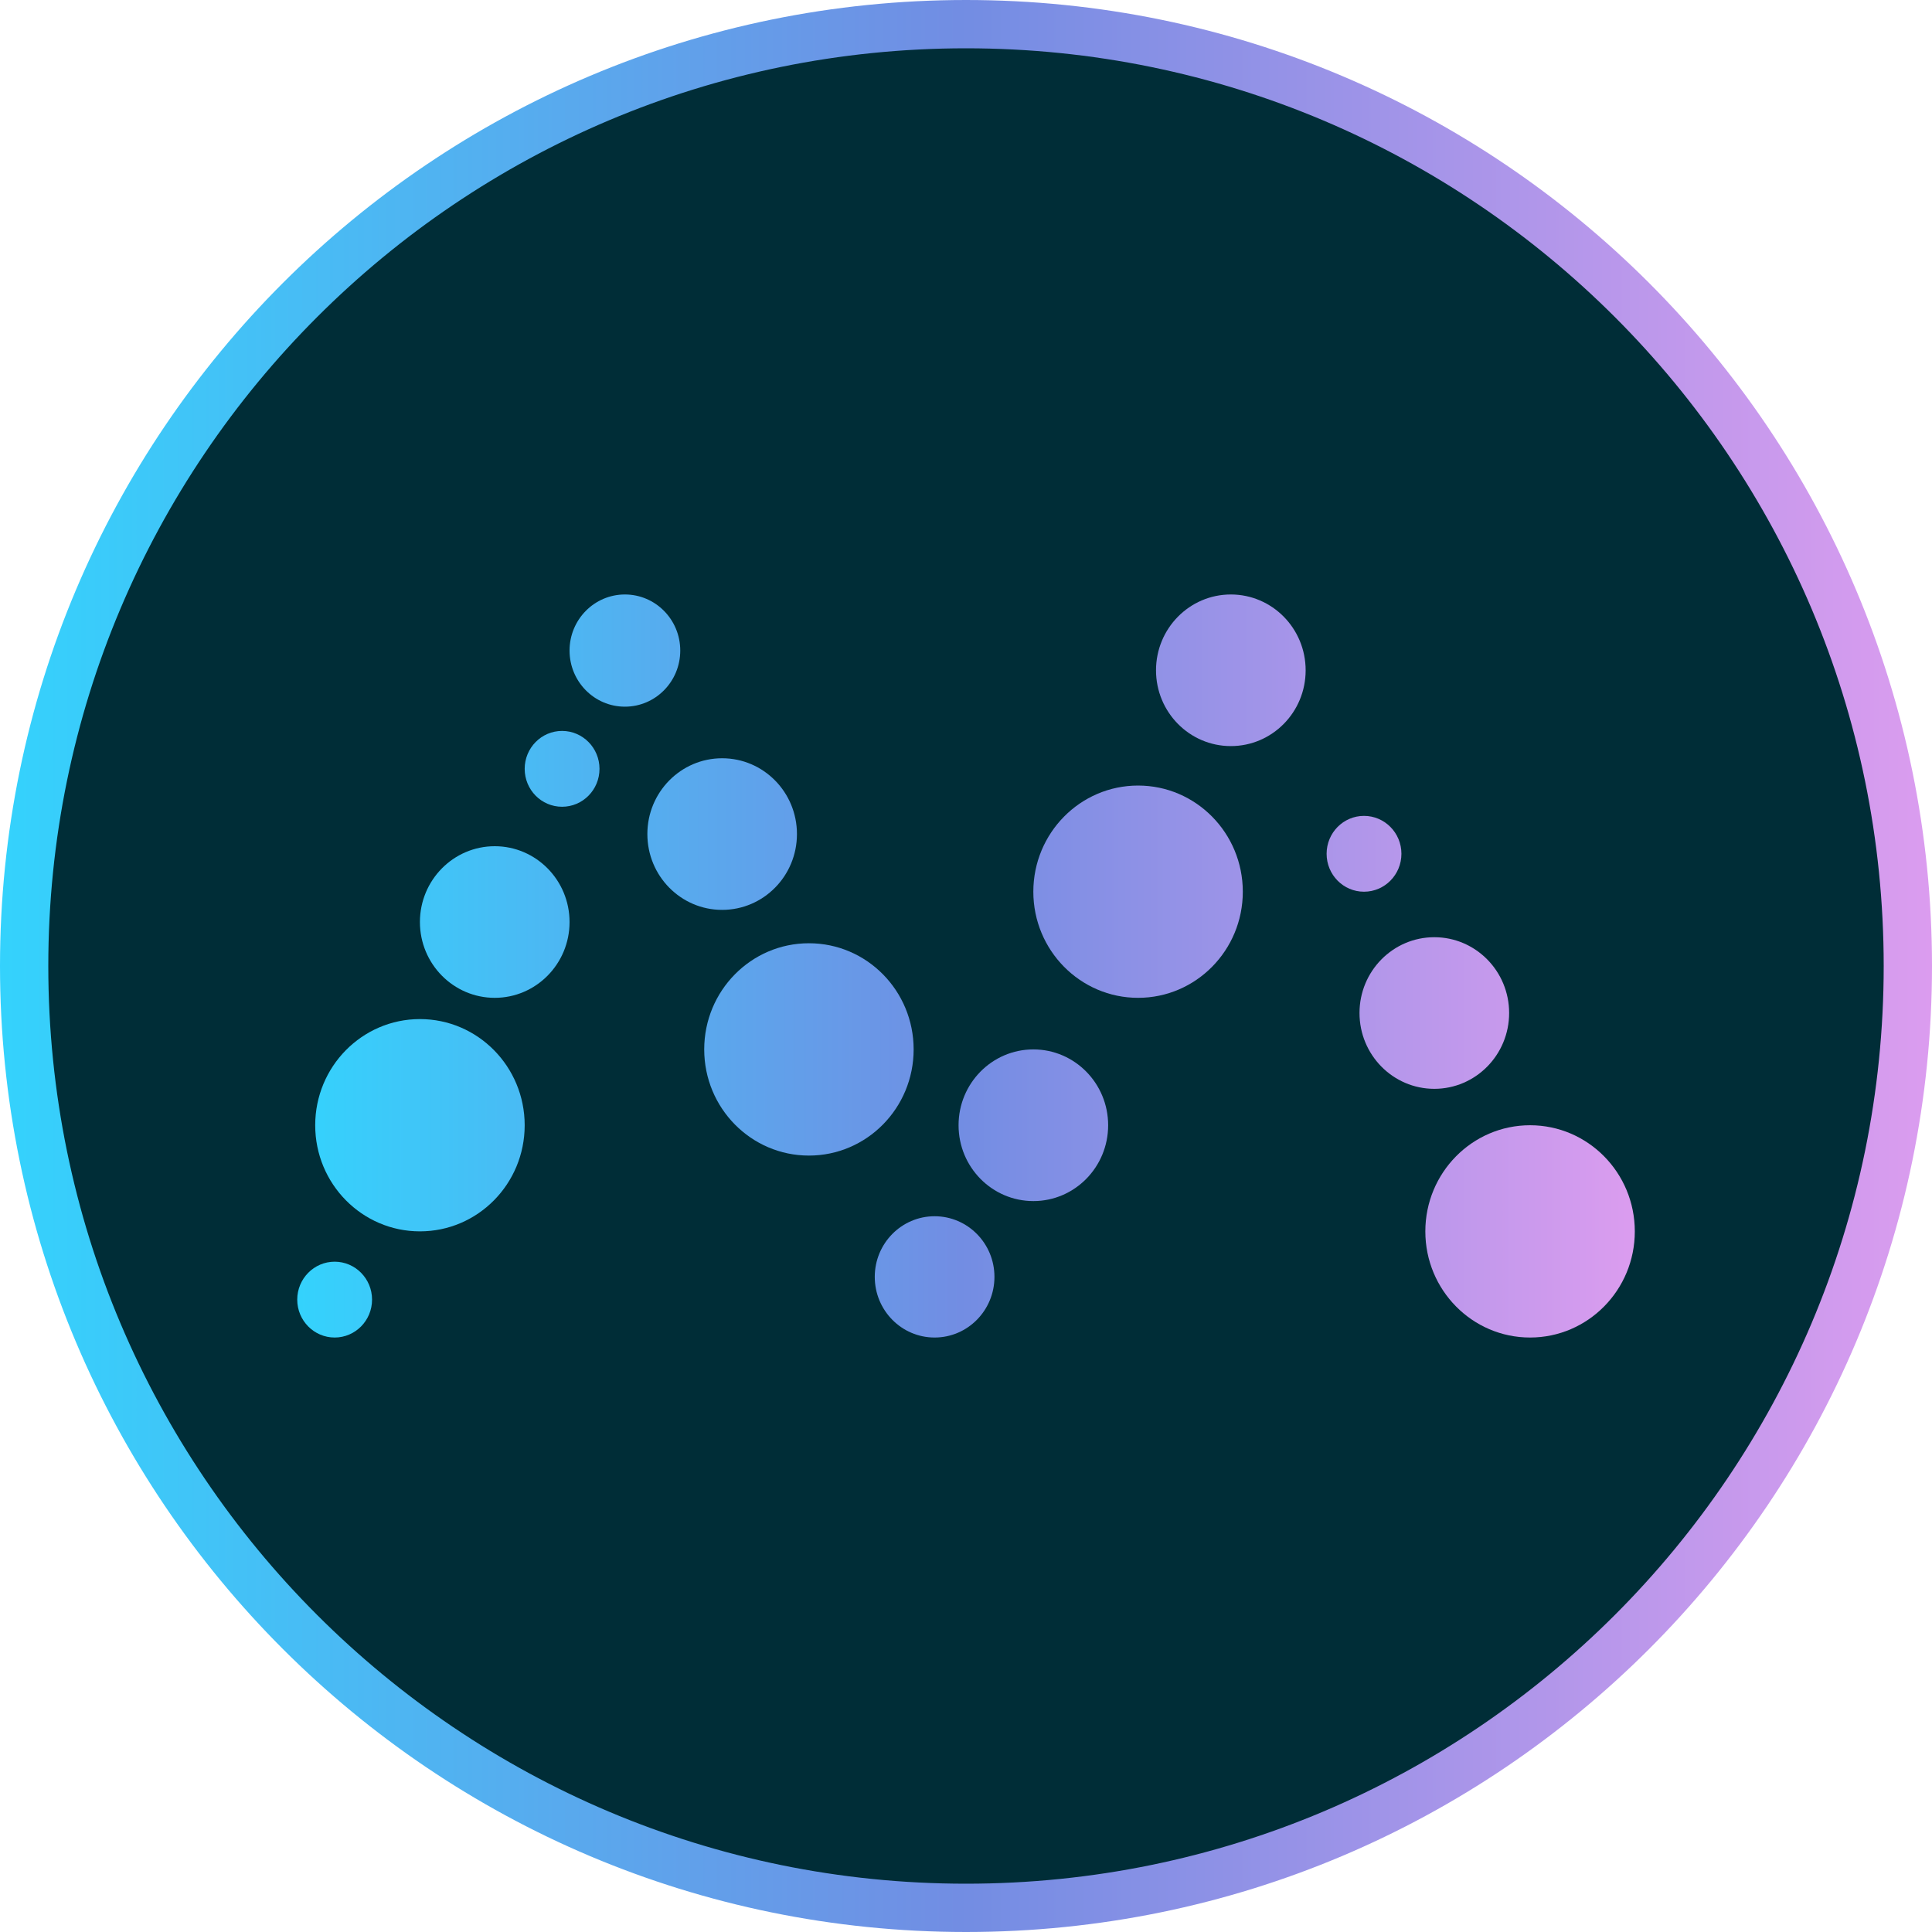
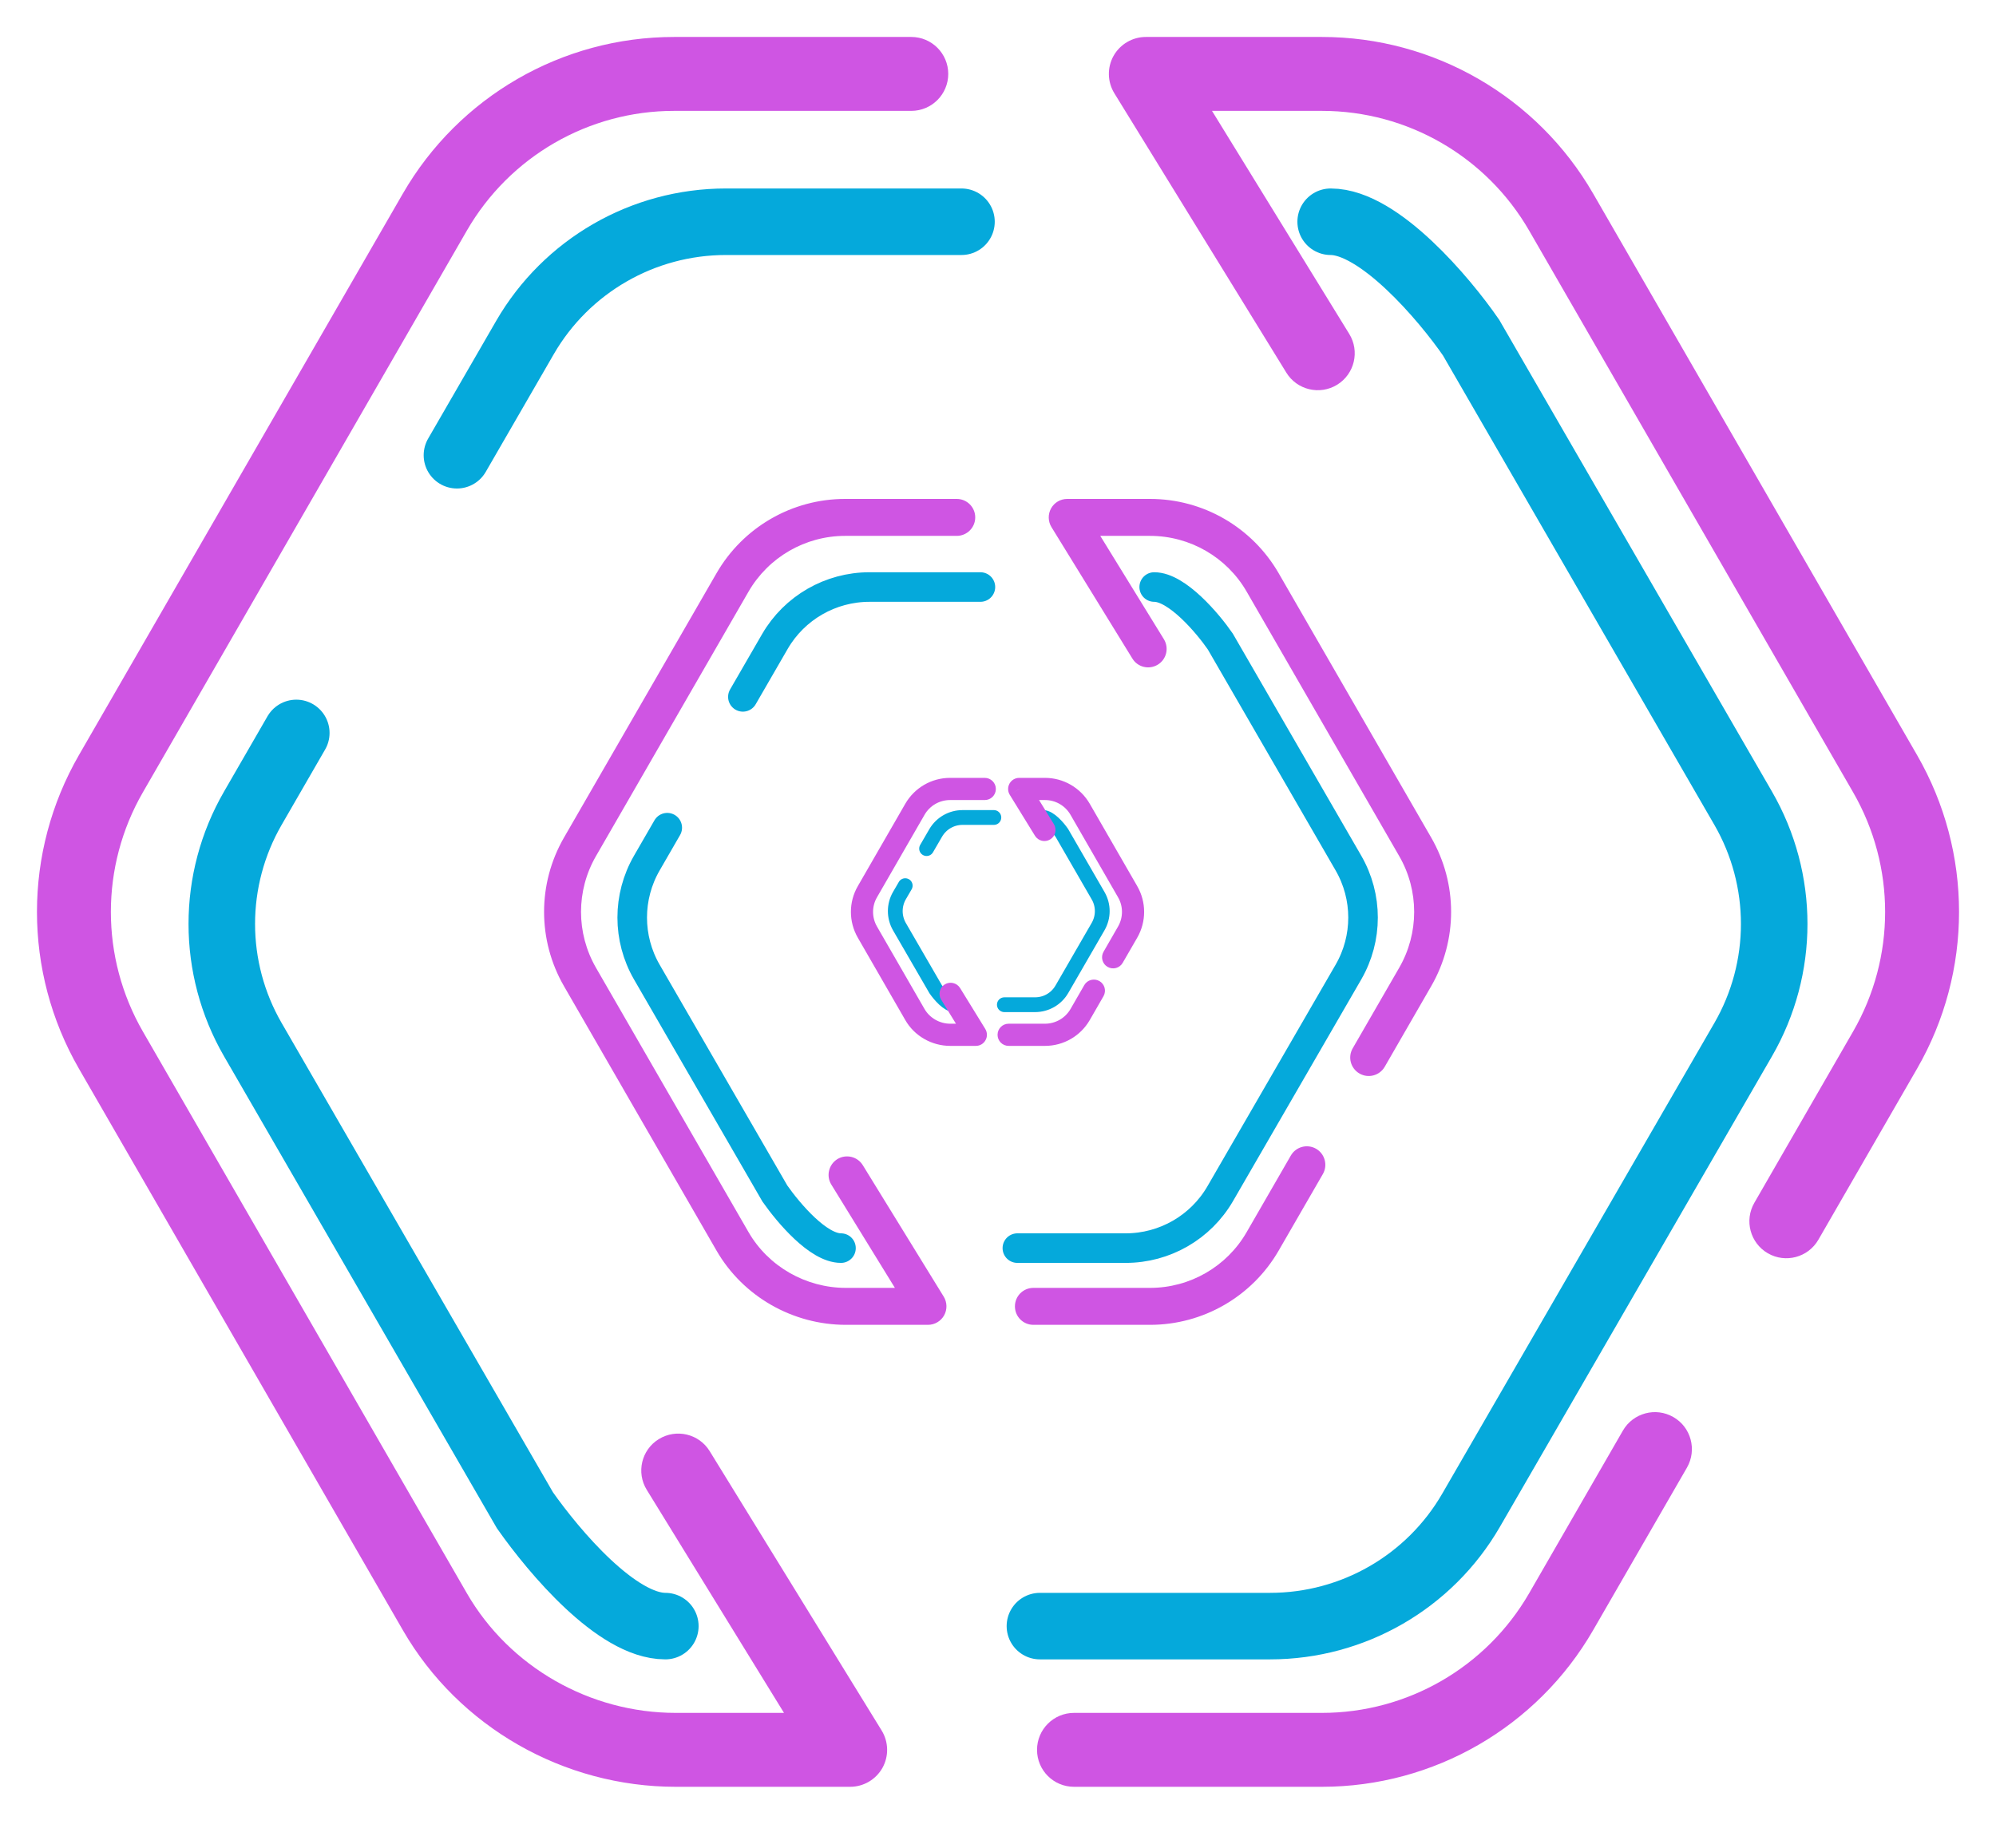
- <svg xmlns="http://www.w3.org/2000/svg" width="40" height="40" viewBox="0 0 40 40" fill="none">
-   <circle cx="20" cy="20" r="19.5" fill="#002D37" stroke="url(#paint0_linear_557_71)" />
-   <path d="M33.847 25.495C33.847 26.708 32.876 27.692 31.678 27.692C30.481 27.692 29.51 26.708 29.51 25.495C29.51 24.281 30.481 23.297 31.678 23.297C32.876 23.297 33.847 24.281 33.847 25.495Z" fill="url(#paint1_linear_557_71)" />
-   <path d="M25.731 18.462C25.731 19.675 24.76 20.659 23.563 20.659C22.365 20.659 21.394 19.675 21.394 18.462C21.394 17.248 22.365 16.264 23.563 16.264C24.76 16.264 25.731 17.248 25.731 18.462Z" fill="url(#paint2_linear_557_71)" />
-   <path d="M18.916 21.727C18.916 22.941 17.946 23.925 16.748 23.925C15.55 23.925 14.58 22.941 14.58 21.727C14.58 20.513 15.55 19.529 16.748 19.529C17.946 19.529 18.916 20.513 18.916 21.727Z" fill="url(#paint3_linear_557_71)" />
-   <path d="M10.863 23.297C10.863 24.511 9.892 25.494 8.694 25.494C7.497 25.494 6.526 24.511 6.526 23.297C6.526 22.083 7.497 21.099 8.694 21.099C9.892 21.099 10.863 22.083 10.863 23.297Z" fill="url(#paint4_linear_557_71)" />
-   <path d="M31.245 20.973C31.245 21.84 30.551 22.543 29.696 22.543C28.841 22.543 28.147 21.84 28.147 20.973C28.147 20.106 28.841 19.404 29.696 19.404C30.551 19.404 31.245 20.106 31.245 20.973Z" fill="url(#paint5_linear_557_71)" />
-   <path d="M22.943 23.297C22.943 24.164 22.25 24.867 21.395 24.867C20.539 24.867 19.846 24.164 19.846 23.297C19.846 22.43 20.539 21.727 21.395 21.727C22.25 21.727 22.943 22.43 22.943 23.297Z" fill="url(#paint6_linear_557_71)" />
-   <path d="M20.589 26.436C20.589 27.13 20.034 27.692 19.35 27.692C18.666 27.692 18.111 27.13 18.111 26.436C18.111 25.743 18.666 25.181 19.35 25.181C20.034 25.181 20.589 25.743 20.589 26.436Z" fill="url(#paint7_linear_557_71)" />
-   <path d="M14.084 13.469C14.084 14.111 13.571 14.631 12.938 14.631C12.305 14.631 11.792 14.111 11.792 13.469C11.792 12.828 12.305 12.308 12.938 12.308C13.571 12.308 14.084 12.828 14.084 13.469Z" fill="url(#paint8_linear_557_71)" />
-   <path d="M11.792 19.09C11.792 19.956 11.098 20.659 10.243 20.659C9.388 20.659 8.694 19.956 8.694 19.09C8.694 18.223 9.388 17.52 10.243 17.52C11.098 17.52 11.792 18.223 11.792 19.09Z" fill="url(#paint9_linear_557_71)" />
-   <path d="M16.5 17.268C16.5 18.136 15.807 18.838 14.951 18.838C14.096 18.838 13.403 18.136 13.403 17.268C13.403 16.401 14.096 15.699 14.951 15.699C15.807 15.699 16.5 16.401 16.5 17.268Z" fill="url(#paint10_linear_557_71)" />
-   <path d="M27.032 13.878C27.032 14.745 26.339 15.447 25.483 15.447C24.628 15.447 23.934 14.745 23.934 13.878C23.934 13.011 24.628 12.308 25.483 12.308C26.339 12.308 27.032 13.011 27.032 13.878Z" fill="url(#paint11_linear_557_71)" />
-   <path d="M29.015 17.677C29.015 18.11 28.668 18.462 28.24 18.462C27.812 18.462 27.466 18.11 27.466 17.677C27.466 17.243 27.812 16.892 28.24 16.892C28.668 16.892 29.015 17.243 29.015 17.677Z" fill="url(#paint12_linear_557_71)" />
-   <path d="M7.703 26.907C7.703 27.341 7.356 27.692 6.929 27.692C6.501 27.692 6.154 27.341 6.154 26.907C6.154 26.474 6.501 26.122 6.929 26.122C7.356 26.122 7.703 26.474 7.703 26.907Z" fill="url(#paint13_linear_557_71)" />
-   <path d="M12.412 15.918C12.412 16.352 12.065 16.703 11.637 16.703C11.209 16.703 10.863 16.352 10.863 15.918C10.863 15.485 11.209 15.133 11.637 15.133C12.065 15.133 12.412 15.485 12.412 15.918Z" fill="url(#paint14_linear_557_71)" />
-   <defs>
-     <linearGradient id="paint0_linear_557_71" x1="-1.911" y1="29.167" x2="42.082" y2="29.167" gradientUnits="userSpaceOnUse">
-       <stop stop-color="#2ED9FF" />
-       <stop offset="0.495" stop-color="#728DE3" />
-       <stop offset="1" stop-color="#E69EF0" />
-     </linearGradient>
-     <linearGradient id="paint1_linear_557_71" x1="4.831" y1="23.526" x2="35.288" y2="23.526" gradientUnits="userSpaceOnUse">
-       <stop stop-color="#2ED9FF" />
-       <stop offset="0.495" stop-color="#728DE3" />
-       <stop offset="1" stop-color="#E69EF0" />
-     </linearGradient>
-     <linearGradient id="paint2_linear_557_71" x1="4.831" y1="23.526" x2="35.288" y2="23.526" gradientUnits="userSpaceOnUse">
-       <stop stop-color="#2ED9FF" />
-       <stop offset="0.495" stop-color="#728DE3" />
-       <stop offset="1" stop-color="#E69EF0" />
-     </linearGradient>
-     <linearGradient id="paint3_linear_557_71" x1="4.831" y1="23.526" x2="35.288" y2="23.526" gradientUnits="userSpaceOnUse">
-       <stop stop-color="#2ED9FF" />
-       <stop offset="0.495" stop-color="#728DE3" />
-       <stop offset="1" stop-color="#E69EF0" />
-     </linearGradient>
-     <linearGradient id="paint4_linear_557_71" x1="4.831" y1="23.526" x2="35.288" y2="23.526" gradientUnits="userSpaceOnUse">
-       <stop stop-color="#2ED9FF" />
-       <stop offset="0.495" stop-color="#728DE3" />
-       <stop offset="1" stop-color="#E69EF0" />
-     </linearGradient>
-     <linearGradient id="paint5_linear_557_71" x1="4.831" y1="23.526" x2="35.288" y2="23.526" gradientUnits="userSpaceOnUse">
-       <stop stop-color="#2ED9FF" />
-       <stop offset="0.495" stop-color="#728DE3" />
-       <stop offset="1" stop-color="#E69EF0" />
-     </linearGradient>
-     <linearGradient id="paint6_linear_557_71" x1="4.831" y1="23.526" x2="35.288" y2="23.526" gradientUnits="userSpaceOnUse">
-       <stop stop-color="#2ED9FF" />
-       <stop offset="0.495" stop-color="#728DE3" />
-       <stop offset="1" stop-color="#E69EF0" />
-     </linearGradient>
-     <linearGradient id="paint7_linear_557_71" x1="4.831" y1="23.526" x2="35.288" y2="23.526" gradientUnits="userSpaceOnUse">
-       <stop stop-color="#2ED9FF" />
-       <stop offset="0.495" stop-color="#728DE3" />
-       <stop offset="1" stop-color="#E69EF0" />
-     </linearGradient>
-     <linearGradient id="paint8_linear_557_71" x1="4.831" y1="23.526" x2="35.288" y2="23.526" gradientUnits="userSpaceOnUse">
-       <stop stop-color="#2ED9FF" />
-       <stop offset="0.495" stop-color="#728DE3" />
-       <stop offset="1" stop-color="#E69EF0" />
-     </linearGradient>
-     <linearGradient id="paint9_linear_557_71" x1="4.831" y1="23.526" x2="35.288" y2="23.526" gradientUnits="userSpaceOnUse">
-       <stop stop-color="#2ED9FF" />
-       <stop offset="0.495" stop-color="#728DE3" />
-       <stop offset="1" stop-color="#E69EF0" />
-     </linearGradient>
-     <linearGradient id="paint10_linear_557_71" x1="4.831" y1="23.526" x2="35.288" y2="23.526" gradientUnits="userSpaceOnUse">
-       <stop stop-color="#2ED9FF" />
-       <stop offset="0.495" stop-color="#728DE3" />
-       <stop offset="1" stop-color="#E69EF0" />
-     </linearGradient>
-     <linearGradient id="paint11_linear_557_71" x1="4.831" y1="23.526" x2="35.288" y2="23.526" gradientUnits="userSpaceOnUse">
-       <stop stop-color="#2ED9FF" />
-       <stop offset="0.495" stop-color="#728DE3" />
-       <stop offset="1" stop-color="#E69EF0" />
-     </linearGradient>
-     <linearGradient id="paint12_linear_557_71" x1="4.831" y1="23.526" x2="35.288" y2="23.526" gradientUnits="userSpaceOnUse">
-       <stop stop-color="#2ED9FF" />
-       <stop offset="0.495" stop-color="#728DE3" />
-       <stop offset="1" stop-color="#E69EF0" />
-     </linearGradient>
-     <linearGradient id="paint13_linear_557_71" x1="4.831" y1="23.526" x2="35.288" y2="23.526" gradientUnits="userSpaceOnUse">
-       <stop stop-color="#2ED9FF" />
-       <stop offset="0.495" stop-color="#728DE3" />
-       <stop offset="1" stop-color="#E69EF0" />
-     </linearGradient>
-     <linearGradient id="paint14_linear_557_71" x1="4.831" y1="23.526" x2="35.288" y2="23.526" gradientUnits="userSpaceOnUse">
-       <stop stop-color="#2ED9FF" />
-       <stop offset="0.495" stop-color="#728DE3" />
-       <stop offset="1" stop-color="#E69EF0" />
-     </linearGradient>
-   </defs>
+ <svg xmlns="http://www.w3.org/2000/svg" width="27" height="25" viewBox="0 0 27 25" fill="none">
+   <path d="M4.008 9.916L3.421 10.933C2.86 11.903 2.86 13.097 3.421 14.067L7.101 20.433C7.5 21 8.345 22 9 22M6.181 6.159L7.101 4.567C7.662 3.597 8.698 3 9.819 3H13.006M14.067 22H17.181C18.302 22 19.338 21.403 19.899 20.433L23.579 14.067C24.14 13.097 24.14 11.903 23.579 10.933L19.899 4.567C19.539 4.045 18.655 3 18 3" stroke="#05A9DB" stroke-width="0.9" stroke-linecap="round" />
+   <path d="M21.118 2.87L20.685 3.12L20.685 3.12L21.118 2.87ZM25.499 10.467L25.933 10.217L25.933 10.217L25.499 10.467ZM5.882 21.804L5.449 22.054L5.449 22.054L5.882 21.804ZM1.501 14.207L1.067 14.457L1.067 14.457L1.501 14.207ZM1.501 10.467L1.934 10.717L1.934 10.717L1.501 10.467ZM5.882 2.87L6.315 3.12L6.315 3.12L5.882 2.87ZM21.118 21.804L20.685 21.555L20.685 21.555L21.118 21.804ZM25.499 14.207L25.933 14.457L25.933 14.457L25.499 14.207ZM11.5 23.674V24.174C11.681 24.174 11.848 24.076 11.937 23.918C12.025 23.76 12.021 23.567 11.926 23.412L11.5 23.674ZM9.6 19.633C9.456 19.398 9.148 19.325 8.912 19.47C8.677 19.614 8.604 19.922 8.749 20.157L9.6 19.633ZM15.5 1V0.5C15.319 0.5 15.152 0.598 15.063 0.756C14.975 0.914 14.979 1.108 15.074 1.262L15.5 1ZM22.82 19.855C22.957 19.615 22.875 19.309 22.636 19.172C22.397 19.034 22.091 19.116 21.953 19.355L22.82 19.855ZM17.4 5.041C17.544 5.276 17.852 5.35 18.088 5.205C18.323 5.06 18.396 4.752 18.251 4.517L17.4 5.041ZM23.731 16.273C23.593 16.512 23.675 16.818 23.914 16.956C24.153 17.094 24.459 17.012 24.597 16.773L23.731 16.273ZM14.528 23.174C14.252 23.174 14.028 23.398 14.028 23.674C14.028 23.951 14.252 24.174 14.528 24.174V23.174ZM12.327 1.5C12.603 1.5 12.827 1.276 12.827 1C12.827 0.724 12.603 0.5 12.327 0.5V1.5ZM20.685 3.12L25.066 10.717L25.933 10.217L21.551 2.62L20.685 3.12ZM6.315 21.555L1.934 13.958L1.067 14.457L5.449 22.054L6.315 21.555ZM1.934 10.717L6.315 3.12L5.449 2.62L1.067 10.217L1.934 10.717ZM6.315 3.12C6.894 2.117 7.962 1.5 9.118 1.5V0.5C7.604 0.5 6.206 1.308 5.449 2.62L6.315 3.12ZM1.934 13.958C1.355 12.955 1.355 11.72 1.934 10.717L1.067 10.217C0.311 11.529 0.311 13.145 1.067 14.457L1.934 13.958ZM9.14 23.174C7.98 23.174 6.892 22.554 6.315 21.555L5.449 22.054C6.207 23.369 7.629 24.174 9.14 24.174V23.174ZM20.685 21.555C20.106 22.557 19.038 23.174 17.882 23.174V24.174C19.395 24.174 20.794 23.366 21.551 22.054L20.685 21.555ZM25.066 10.717C25.645 11.72 25.645 12.955 25.066 13.957L25.933 14.457C26.689 13.145 26.689 11.529 25.933 10.217L25.066 10.717ZM21.551 2.62C20.794 1.308 19.395 0.5 17.882 0.5V1.5C19.038 1.5 20.106 2.117 20.685 3.12L21.551 2.62ZM11.5 23.174H9.14V24.174H11.5V23.174ZM11.926 23.412L9.6 19.633L8.749 20.157L11.074 23.936L11.926 23.412ZM15.5 1.5H17.882V0.5H15.5V1.5ZM21.953 19.355L20.685 21.555L21.551 22.054L22.82 19.855L21.953 19.355ZM15.074 1.262L17.4 5.041L18.251 4.517L15.926 0.738L15.074 1.262ZM25.066 13.957L23.731 16.273L24.597 16.773L25.933 14.457L25.066 13.957ZM17.882 23.174H14.528V24.174H17.882V23.174ZM9.118 1.5H12.327V0.5H9.118V1.5Z" fill="#CF55E3" />
+   <path d="M9.026 11.198L8.75 11.676C8.486 12.133 8.486 12.695 8.75 13.152L10.482 16.148C10.67 16.415 11.068 16.886 11.376 16.886M10.049 9.428L10.482 8.679C10.746 8.223 11.234 7.942 11.762 7.942H13.262M13.762 16.886H15.228C15.755 16.886 16.243 16.605 16.507 16.148L18.24 13.152C18.504 12.695 18.504 12.133 18.24 11.676L16.507 8.679C16.338 8.433 15.922 7.942 15.613 7.942" stroke="#05A9DB" stroke-width="0.4" stroke-linecap="round" />
+   <path d="M17.081 7.88L16.864 8.005L16.864 8.005L17.081 7.88ZM19.143 11.457L18.927 11.582L18.927 11.582L19.143 11.457ZM9.908 16.794L10.125 16.669L10.125 16.669L9.908 16.794ZM7.846 13.218L7.629 13.342L7.629 13.342L7.846 13.218ZM7.846 11.457L8.062 11.582L8.062 11.582L7.846 11.457ZM9.908 7.88L10.125 8.005L10.125 8.005L9.908 7.88ZM17.081 16.794L16.864 16.669L16.864 16.669L17.081 16.794ZM19.143 13.218L19.36 13.342L19.36 13.342L19.143 13.218ZM12.553 17.674V17.924C12.643 17.924 12.727 17.875 12.771 17.796C12.815 17.717 12.813 17.62 12.766 17.543L12.553 17.674ZM11.671 15.764C11.599 15.647 11.445 15.61 11.327 15.682C11.21 15.755 11.173 15.909 11.245 16.026L11.671 15.764ZM14.436 7V6.75C14.345 6.75 14.262 6.799 14.218 6.878C14.174 6.957 14.176 7.054 14.223 7.131L14.436 7ZM17.895 15.883C17.963 15.764 17.922 15.611 17.803 15.542C17.683 15.473 17.53 15.514 17.461 15.634L17.895 15.883ZM15.318 8.91C15.39 9.028 15.544 9.064 15.662 8.992C15.78 8.92 15.816 8.766 15.744 8.648L15.318 8.91ZM18.298 14.183C18.229 14.303 18.27 14.455 18.39 14.524C18.509 14.593 18.662 14.552 18.731 14.433L18.298 14.183ZM13.979 17.424C13.84 17.424 13.729 17.536 13.729 17.674C13.729 17.812 13.84 17.924 13.979 17.924V17.424ZM12.942 7.25C13.08 7.25 13.192 7.138 13.192 7C13.192 6.862 13.08 6.75 12.942 6.75V7.25ZM16.864 8.005L18.927 11.582L19.36 11.332L17.297 7.756L16.864 8.005ZM10.125 16.669L8.062 13.093L7.629 13.342L9.692 16.919L10.125 16.669ZM8.062 11.582L10.125 8.005L9.692 7.756L7.629 11.332L8.062 11.582ZM10.125 8.005C10.395 7.538 10.893 7.25 11.432 7.25V6.75C10.714 6.75 10.051 7.133 9.692 7.756L10.125 8.005ZM8.062 13.093C7.792 12.625 7.792 12.049 8.062 11.582L7.629 11.332C7.27 11.954 7.27 12.72 7.629 13.342L8.062 13.093ZM11.442 17.424C10.901 17.424 10.394 17.135 10.125 16.669L9.692 16.919C10.051 17.542 10.725 17.924 11.442 17.924V17.424ZM16.864 16.669C16.595 17.137 16.096 17.424 15.557 17.424V17.924C16.275 17.924 16.938 17.541 17.297 16.919L16.864 16.669ZM18.927 11.582C19.197 12.049 19.197 12.625 18.927 13.093L19.36 13.342C19.719 12.72 19.719 11.954 19.36 11.332L18.927 11.582ZM17.297 7.756C16.938 7.133 16.275 6.75 15.557 6.75V7.25C16.096 7.25 16.595 7.538 16.864 8.005L17.297 7.756ZM12.553 17.424H11.442V17.924H12.553V17.424ZM12.766 17.543L11.671 15.764L11.245 16.026L12.34 17.805L12.766 17.543ZM14.436 7.25H15.557V6.75H14.436V7.25ZM17.461 15.634L16.864 16.669L17.297 16.919L17.895 15.883L17.461 15.634ZM14.223 7.131L15.318 8.91L15.744 8.648L14.649 6.869L14.223 7.131ZM18.927 13.093L18.298 14.183L18.731 14.433L19.36 13.342L18.927 13.093ZM15.557 17.424H13.979V17.924H15.557V17.424ZM11.432 7.25H12.942V6.75H11.432V7.25Z" fill="#CF55E3" />
+   <path d="M12.245 11.982L12.166 12.118C12.092 12.247 12.092 12.406 12.166 12.536L12.657 13.384C12.71 13.46 12.823 13.593 12.91 13.593M12.534 11.481L12.657 11.269C12.732 11.14 12.87 11.06 13.02 11.06H13.444M13.586 13.593H14.001C14.151 13.593 14.289 13.514 14.364 13.384L14.854 12.536C14.929 12.406 14.929 12.247 14.854 12.118L14.364 11.269C14.316 11.199 14.198 11.06 14.11 11.06" stroke="#05A9DB" stroke-width="0.2" stroke-linecap="round" />
+   <path d="M14.611 10.949L14.481 11.024L14.481 11.024L14.611 10.949ZM15.253 12.063L15.383 11.988L15.253 12.063ZM12.376 13.726L12.506 13.651L12.506 13.651L12.376 13.726ZM11.734 12.611L11.864 12.537L11.864 12.537L11.734 12.611ZM11.734 12.063L11.864 12.138L11.864 12.138L11.734 12.063ZM12.376 10.949L12.246 10.874L12.246 10.874L12.376 10.949ZM14.611 13.726L14.481 13.651L14.481 13.651L14.611 13.726ZM15.253 12.611L15.383 12.687L15.383 12.687L15.253 12.611ZM13.2 14V14.15C13.255 14.15 13.305 14.121 13.331 14.073C13.358 14.026 13.356 13.968 13.328 13.921L13.2 14ZM12.987 13.367C12.943 13.297 12.851 13.275 12.78 13.318C12.71 13.361 12.688 13.454 12.731 13.524L12.987 13.367ZM13.787 10.674V10.524C13.732 10.524 13.682 10.554 13.656 10.601C13.629 10.649 13.631 10.707 13.659 10.753L13.787 10.674ZM14.927 13.478C14.968 13.406 14.944 13.315 14.872 13.273C14.8 13.232 14.708 13.256 14.667 13.328L14.927 13.478ZM14 11.307C14.044 11.378 14.136 11.4 14.207 11.356C14.277 11.313 14.299 11.221 14.256 11.15L14 11.307ZM14.928 12.876C14.886 12.948 14.911 13.04 14.982 13.081C15.054 13.123 15.146 13.098 15.187 13.026L14.928 12.876ZM13.644 13.85C13.561 13.85 13.494 13.917 13.494 14C13.494 14.083 13.561 14.15 13.644 14.15V13.85ZM13.321 10.824C13.404 10.824 13.471 10.757 13.471 10.674C13.471 10.592 13.404 10.524 13.321 10.524V10.824ZM14.481 11.024L15.123 12.138L15.383 11.988L14.741 10.874L14.481 11.024ZM12.506 13.651L11.864 12.537L11.604 12.687L12.246 13.801L12.506 13.651ZM11.864 12.138L12.506 11.024L12.246 10.874L11.604 11.988L11.864 12.138ZM12.506 11.024C12.577 10.9 12.709 10.824 12.851 10.824V10.524C12.601 10.524 12.371 10.658 12.246 10.874L12.506 11.024ZM11.864 12.537C11.792 12.413 11.792 12.261 11.864 12.138L11.604 11.988C11.479 12.204 11.479 12.47 11.604 12.687L11.864 12.537ZM12.854 13.85C12.711 13.85 12.577 13.773 12.506 13.651L12.246 13.801C12.371 14.018 12.605 14.15 12.854 14.15V13.85ZM14.481 13.651C14.41 13.774 14.278 13.85 14.136 13.85V14.15C14.386 14.15 14.616 14.017 14.741 13.801L14.481 13.651ZM15.123 12.138C15.195 12.261 15.195 12.413 15.123 12.537L15.383 12.687C15.508 12.47 15.508 12.204 15.383 11.988L15.123 12.138ZM14.741 10.874C14.616 10.658 14.386 10.524 14.136 10.524V10.824C14.278 10.824 14.41 10.9 14.481 11.024L14.741 10.874ZM13.2 13.85H12.854V14.15H13.2V13.85ZM13.328 13.921L12.987 13.367L12.731 13.524L13.072 14.079L13.328 13.921ZM13.787 10.824H14.136V10.524H13.787V10.824ZM14.667 13.328L14.481 13.651L14.741 13.801L14.927 13.478L14.667 13.328ZM13.659 10.753L14 11.307L14.256 11.15L13.915 10.596L13.659 10.753ZM15.123 12.537L14.928 12.876L15.187 13.026L15.383 12.687L15.123 12.537ZM14.136 13.85H13.644V14.15H14.136V13.85ZM12.851 10.824H13.321V10.524H12.851V10.824Z" fill="#CF55E3" />
</svg>
